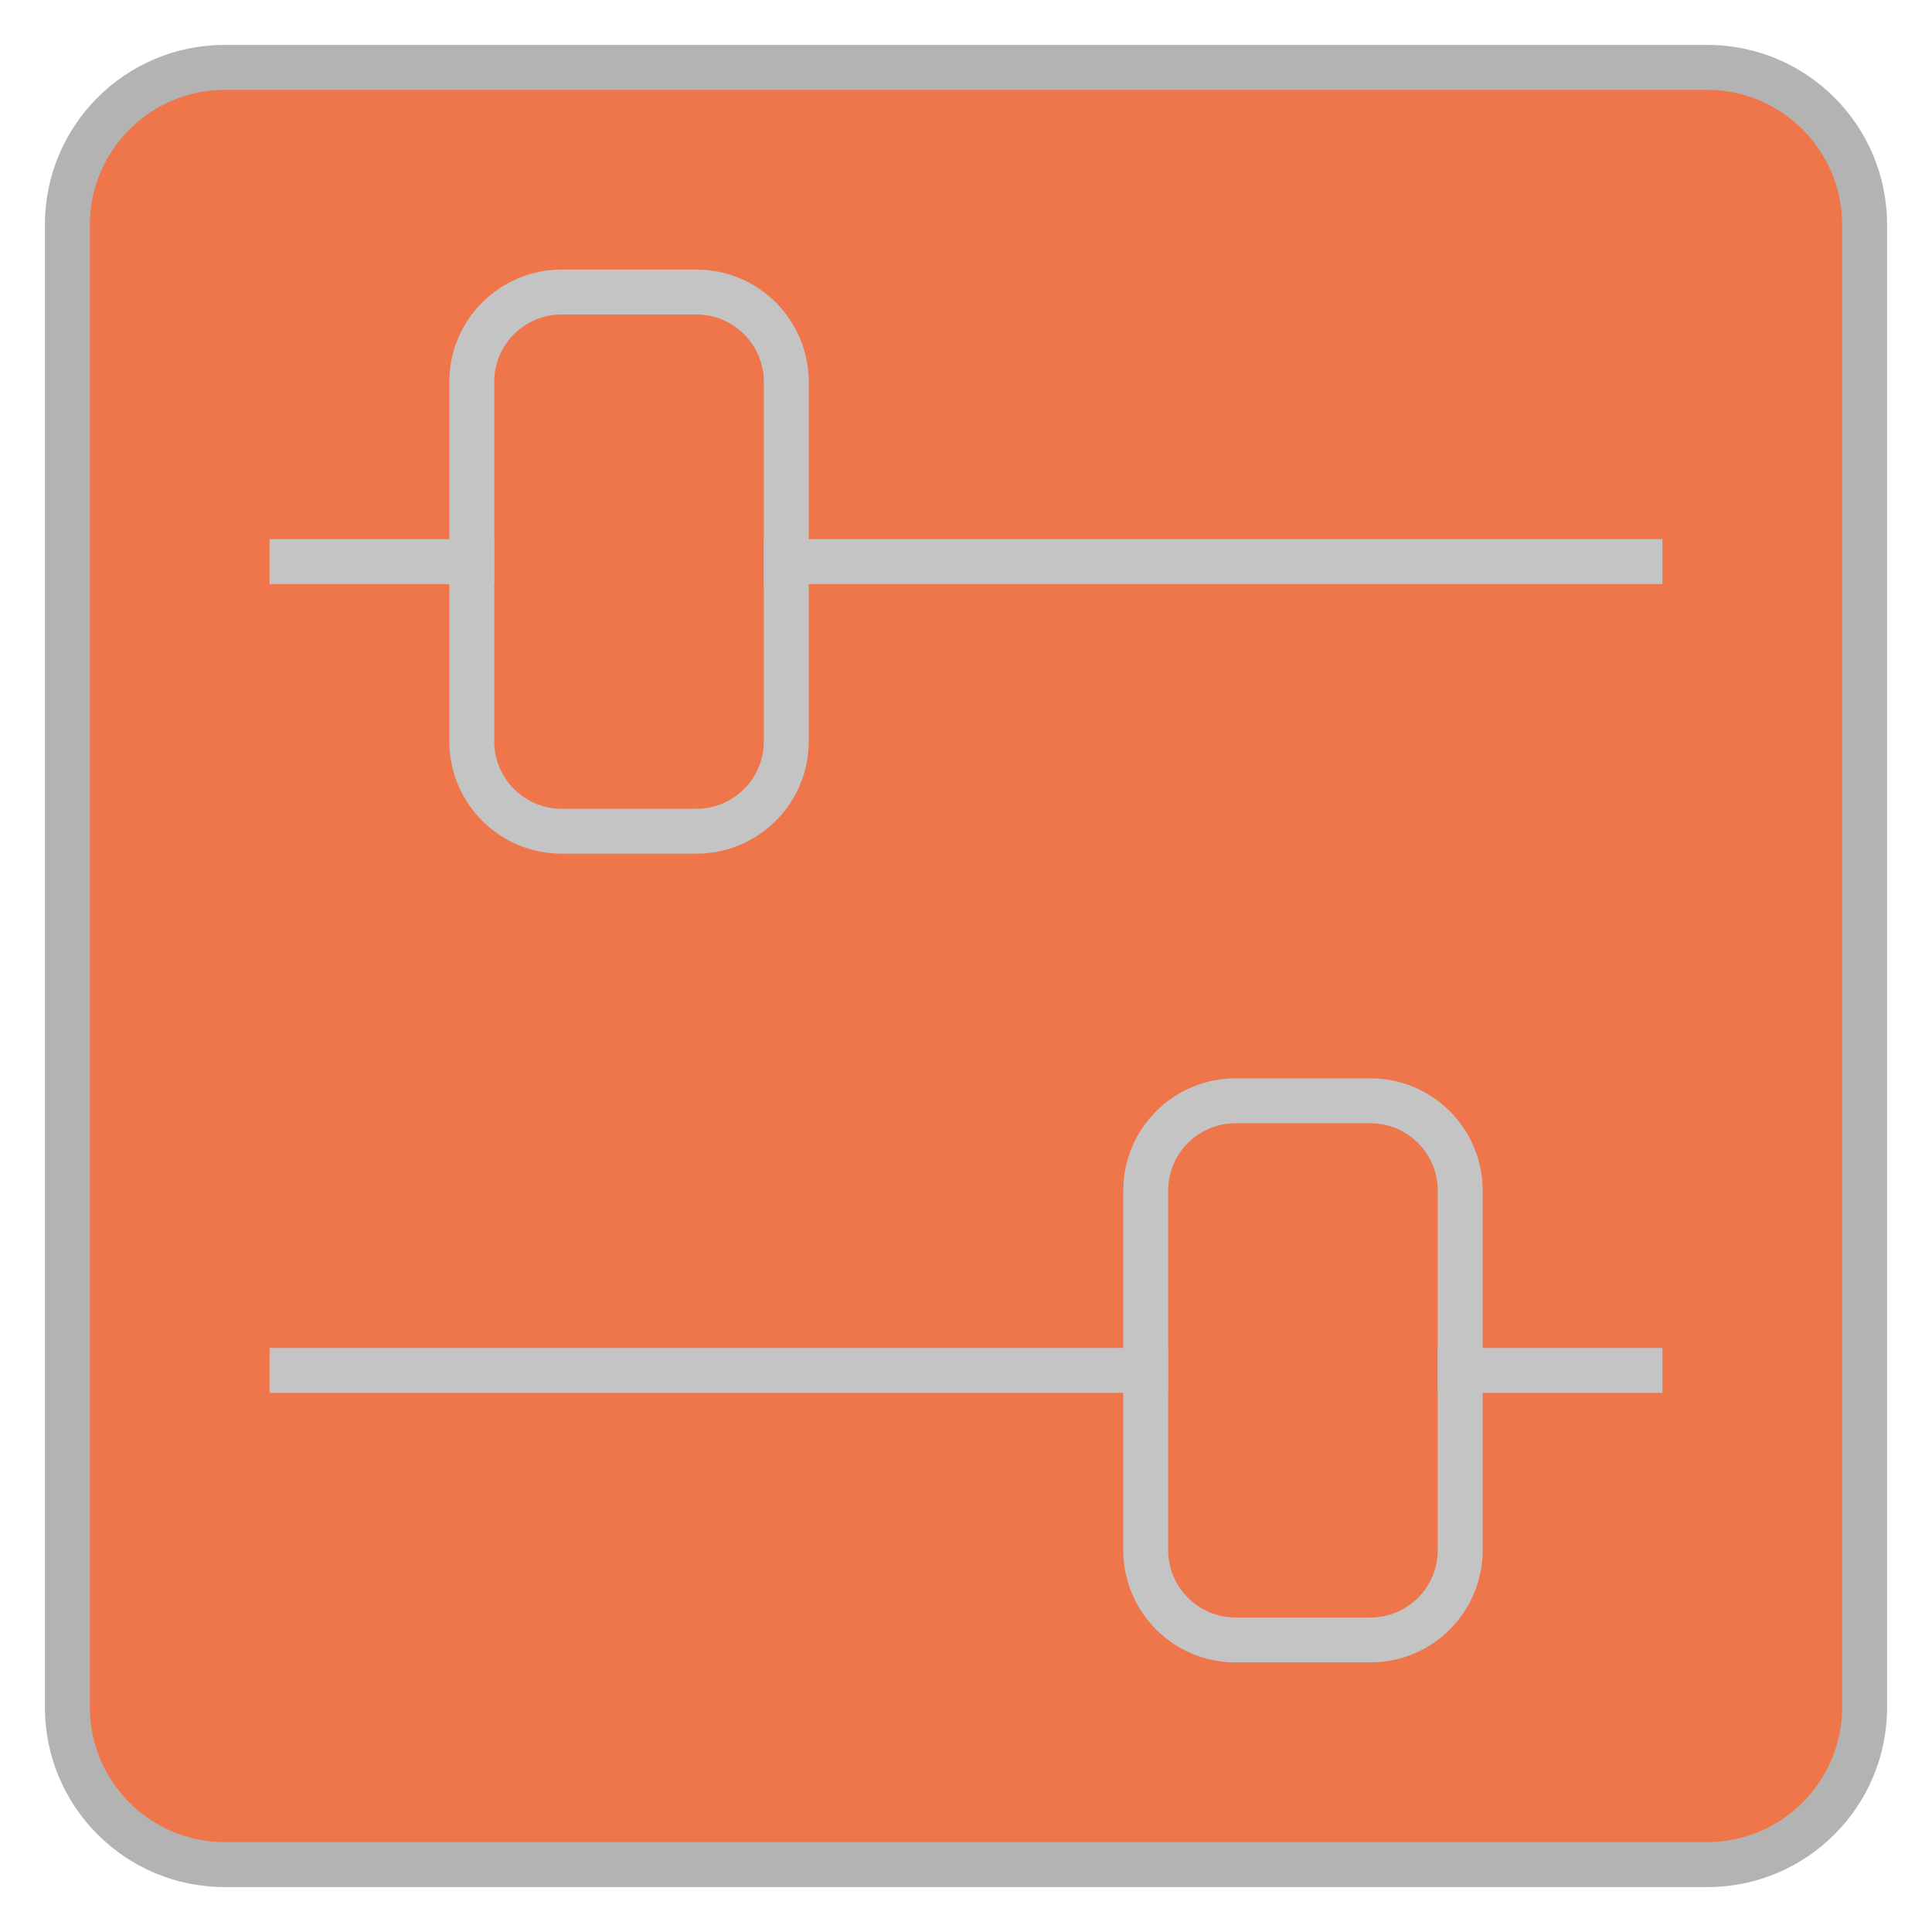
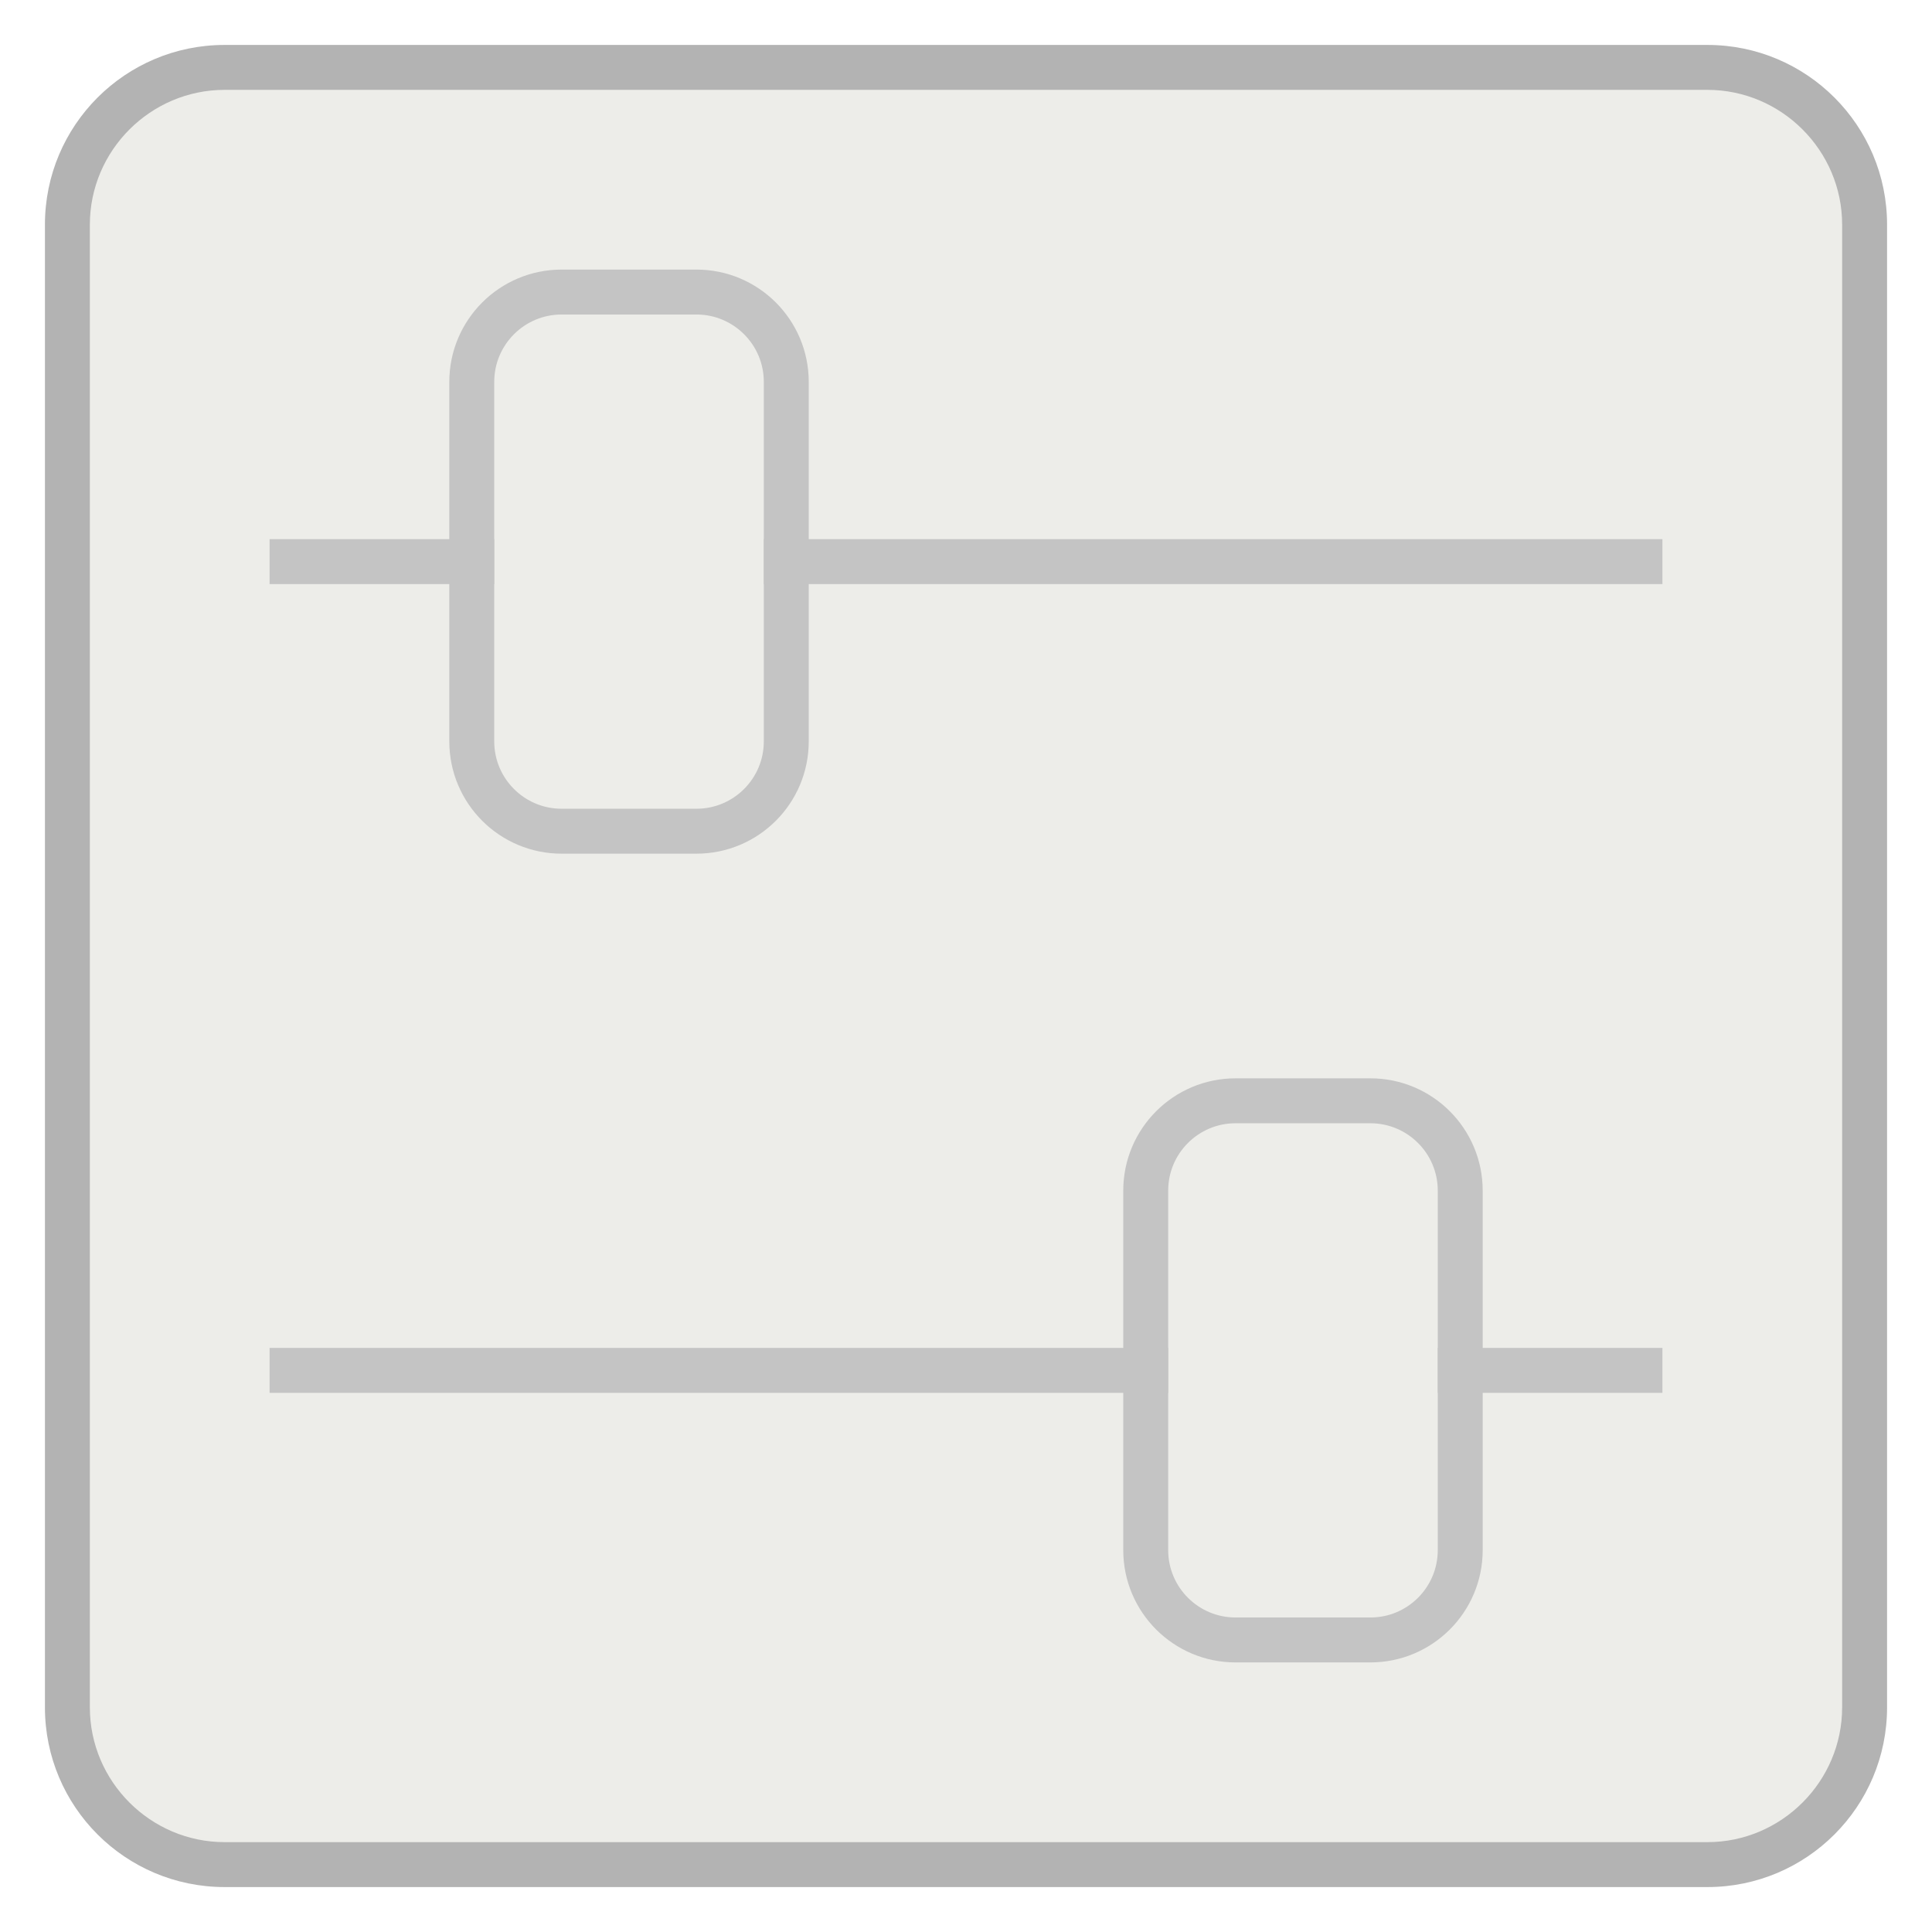
<svg xmlns="http://www.w3.org/2000/svg" id="a" width="43" height="43" viewBox="0 0 43 43">
-   <rect x="1.5" y="1.5" width="40" height="40" rx="3.5" ry="3.5" style="fill:#ef754a;" />
+   <rect x="1.5" y="1.5" width="40" height="40" rx="3.5" ry="3.5" style="fill:#EDEDE9;" />
  <path d="M38,2c1.65,0,3,1.35,3,3v33c0,1.65-1.35,3-3,3H5c-1.65,0-3-1.35-3-3V5c0-1.65,1.35-3,3-3h33M38,1H5C2.79,1,1,2.79,1,5v33c0,2.21,1.79,4,4,4h33c2.21,0,4-1.79,4-4V5c0-2.21-1.79-4-4-4h0Z" style="fill:#b3b3b3;" />
  <line x1="6.5" y1="12.5" x2="10.5" y2="12.5" style="fill:none; stroke:#c4c4c4; stroke-linecap:square; stroke-linejoin:round;" />
  <line x1="17.5" y1="12.5" x2="36.5" y2="12.5" style="fill:none; stroke:#c4c4c4; stroke-linecap:square; stroke-linejoin:round;" />
  <rect x="10.5" y="6.5" width="7" height="12" rx="2" ry="2" style="fill:none; stroke:#c4c4c4; stroke-linecap:square; stroke-linejoin:round;" />
  <line x1="36.5" y1="30.5" x2="32.5" y2="30.5" style="fill:none; stroke:#c4c4c4; stroke-linecap:square; stroke-linejoin:round;" />
  <line x1="25.5" y1="30.5" x2="6.5" y2="30.5" style="fill:none; stroke:#c4c4c4; stroke-linecap:square; stroke-linejoin:round;" />
  <rect x="25.5" y="24.5" width="7" height="12" rx="2" ry="2" transform="translate(58 61) rotate(-180)" style="fill:none; stroke:#c4c4c4; stroke-linecap:square; stroke-linejoin:round;" />
</svg>
